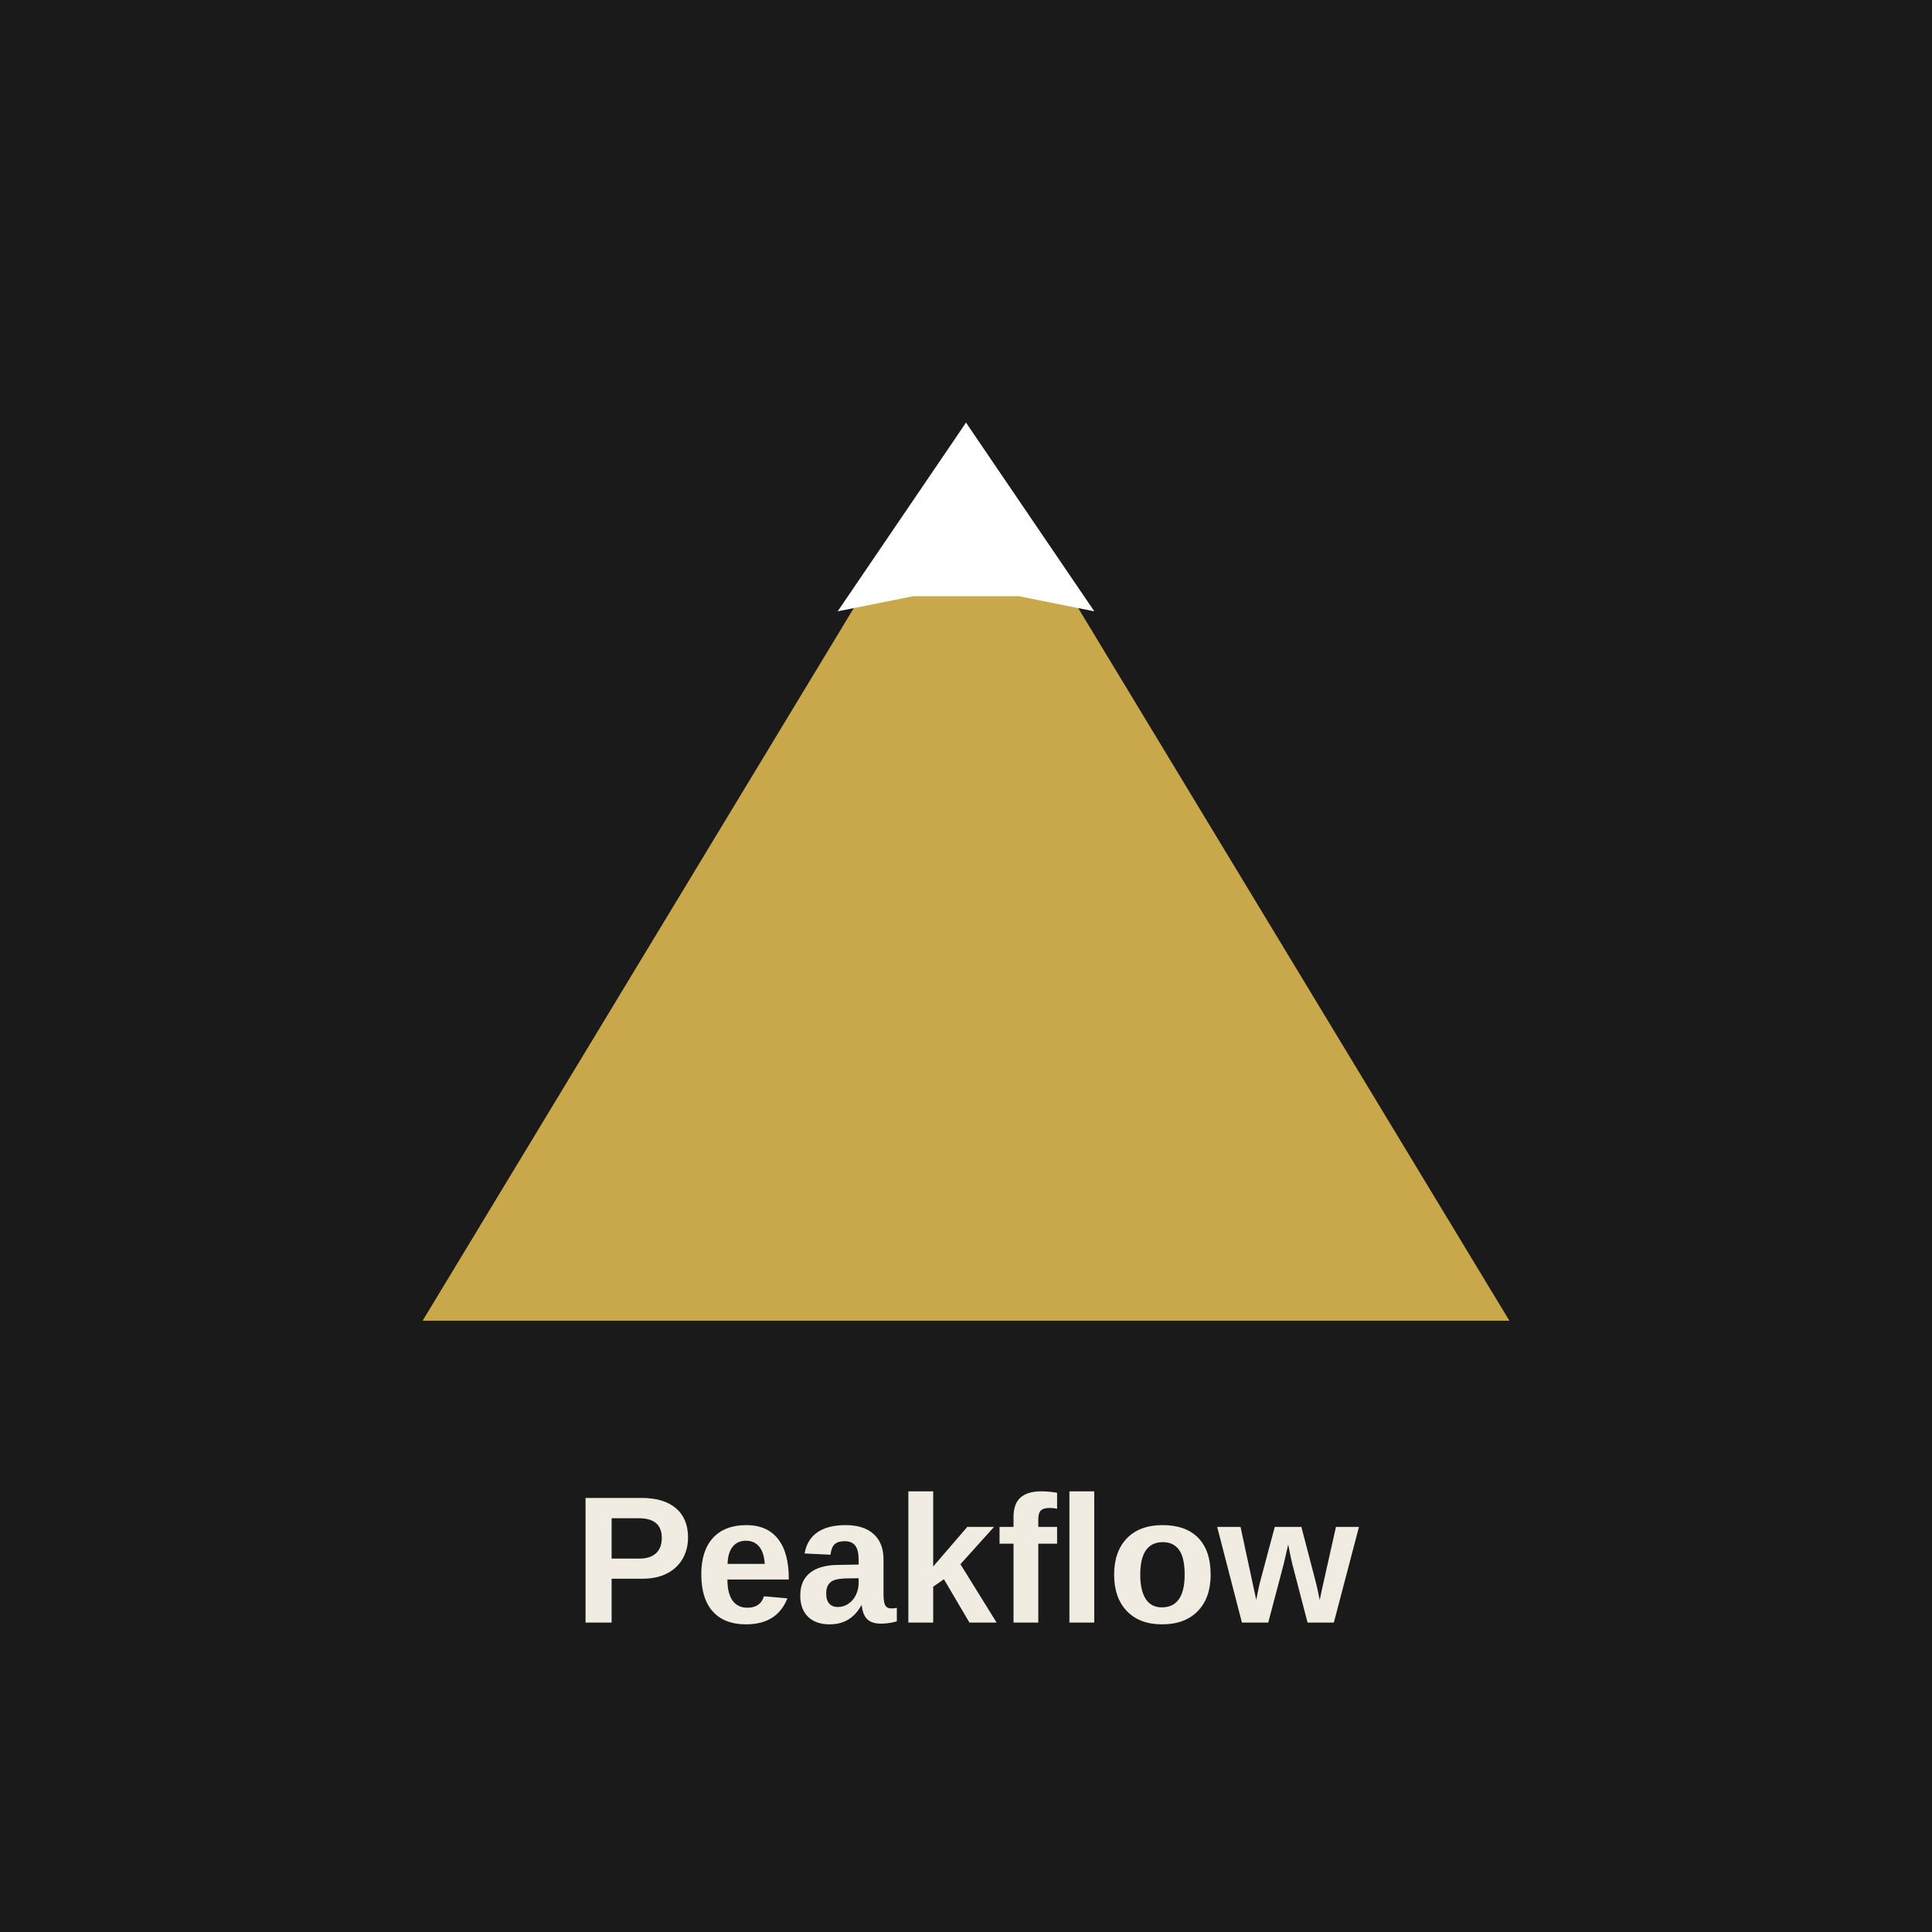
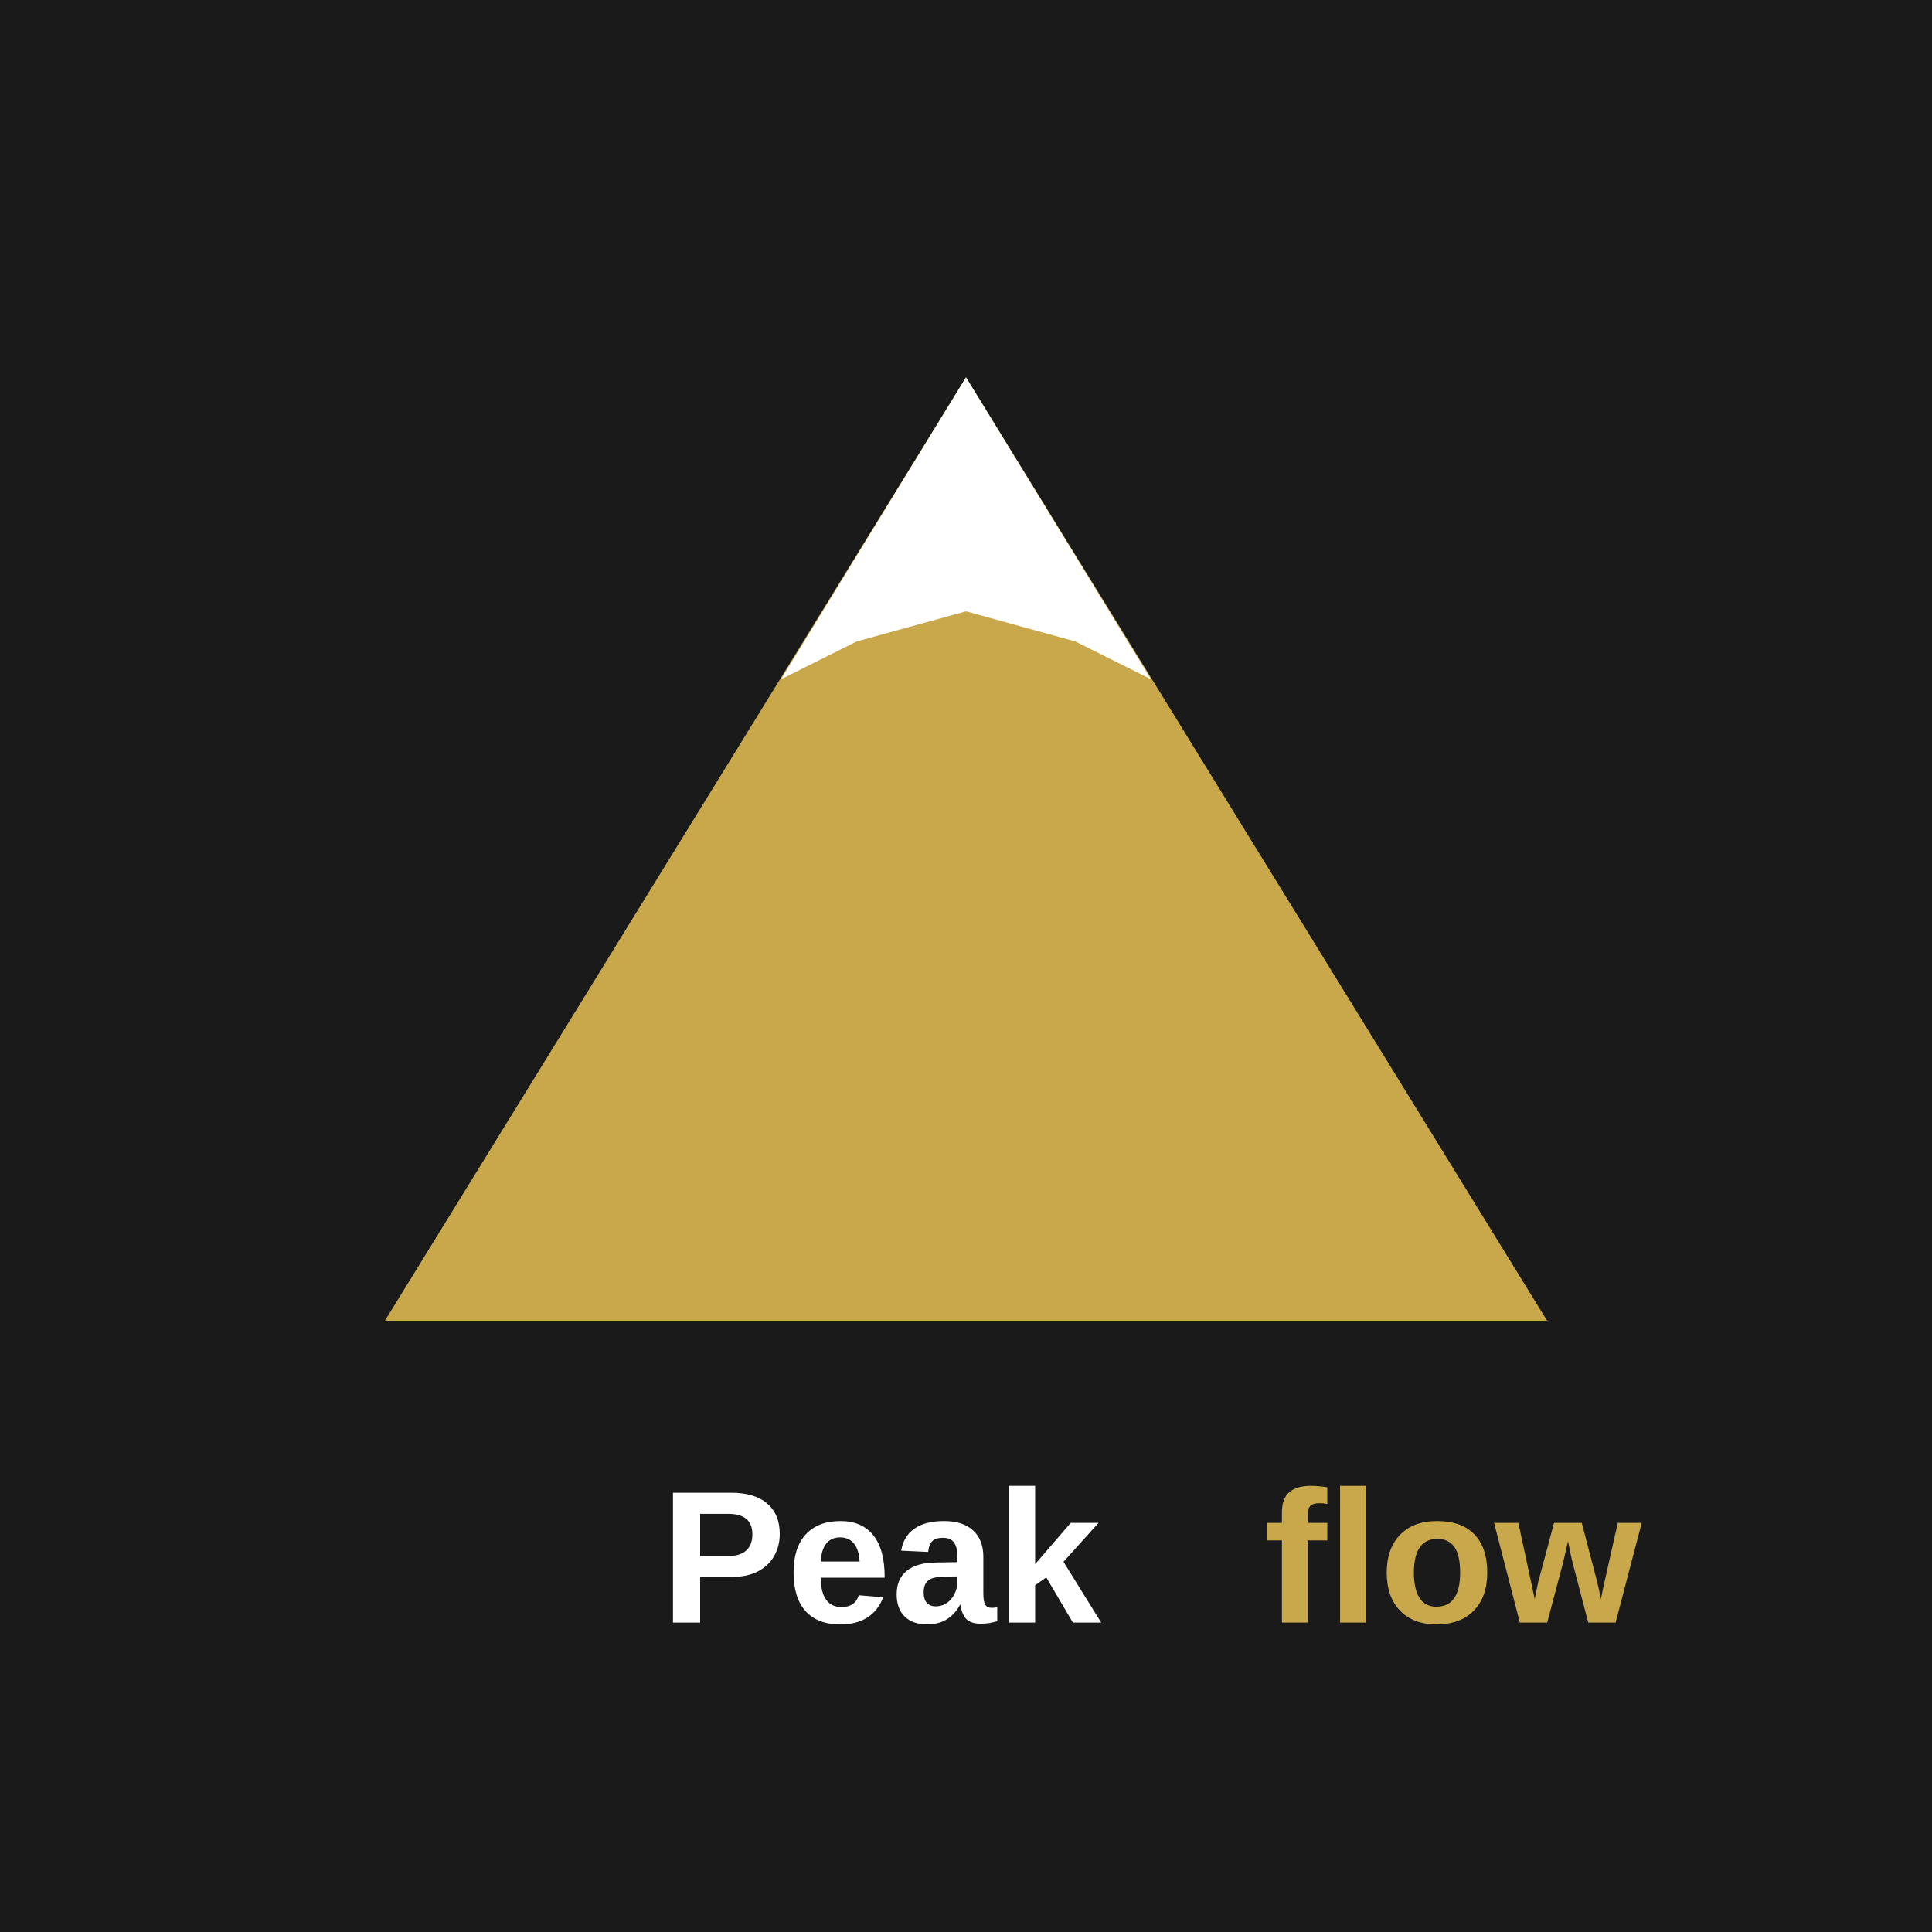
<svg xmlns="http://www.w3.org/2000/svg" viewBox="0 0 512 512">
  <rect width="512" height="512" fill="#1a1a1a" />
-   <polygon points="256,112 400,350 112,350" fill="#c9a84c" />
-   <polygon points="256,112 290,162 270,158 242,158 222,162" fill="#ffffff" />
-   <text x="256" y="430" text-anchor="middle" fill="#f0ece2" font-family="Arial,sans-serif" font-weight="bold" font-size="48">Peakflow</text>
+   <polygon points="256,100 410,350 102,350" fill="#c9a84c" />
+   <polygon points="256,100 305,180 285,170 256,162 227,170 207,180" fill="#ffffff" />
+   <text x="175" y="430" fill="#ffffff" font-family="Arial,Helvetica,sans-serif" font-weight="800" font-size="50">Peak</text>
+   <text x="335" y="430" fill="#c9a84c" font-family="Arial,Helvetica,sans-serif" font-weight="800" font-size="50">flow</text>
</svg>
